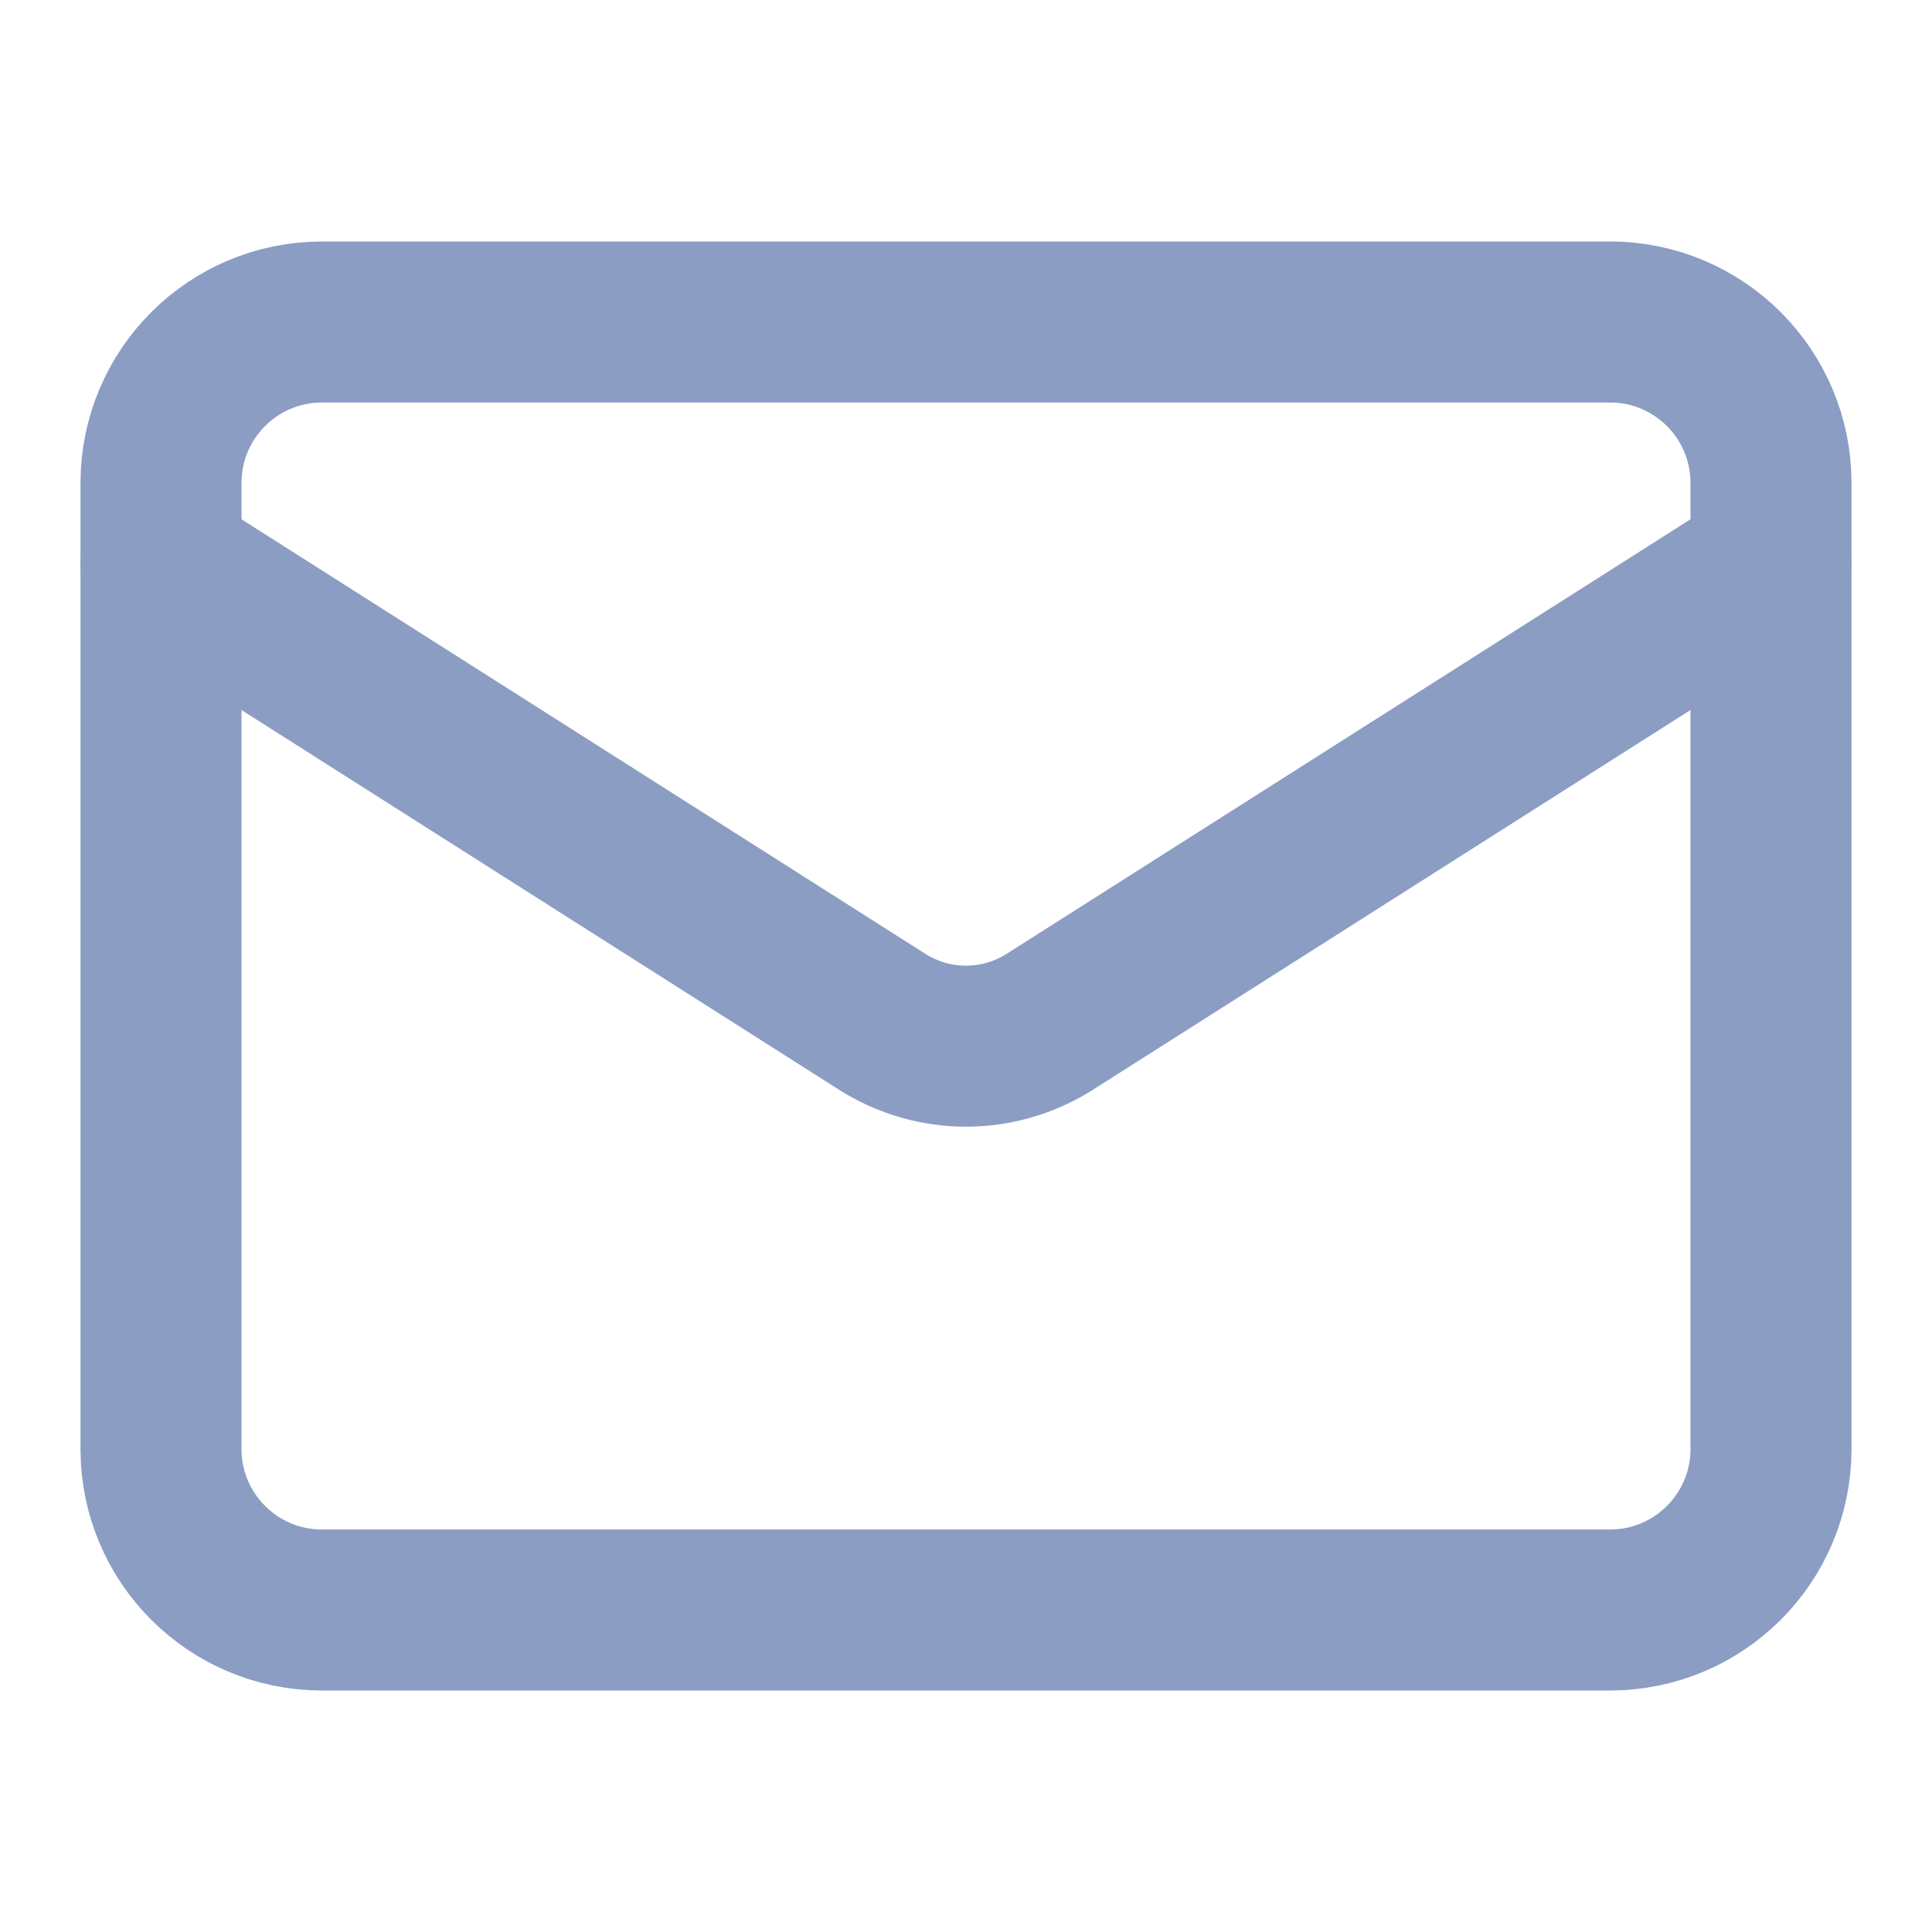
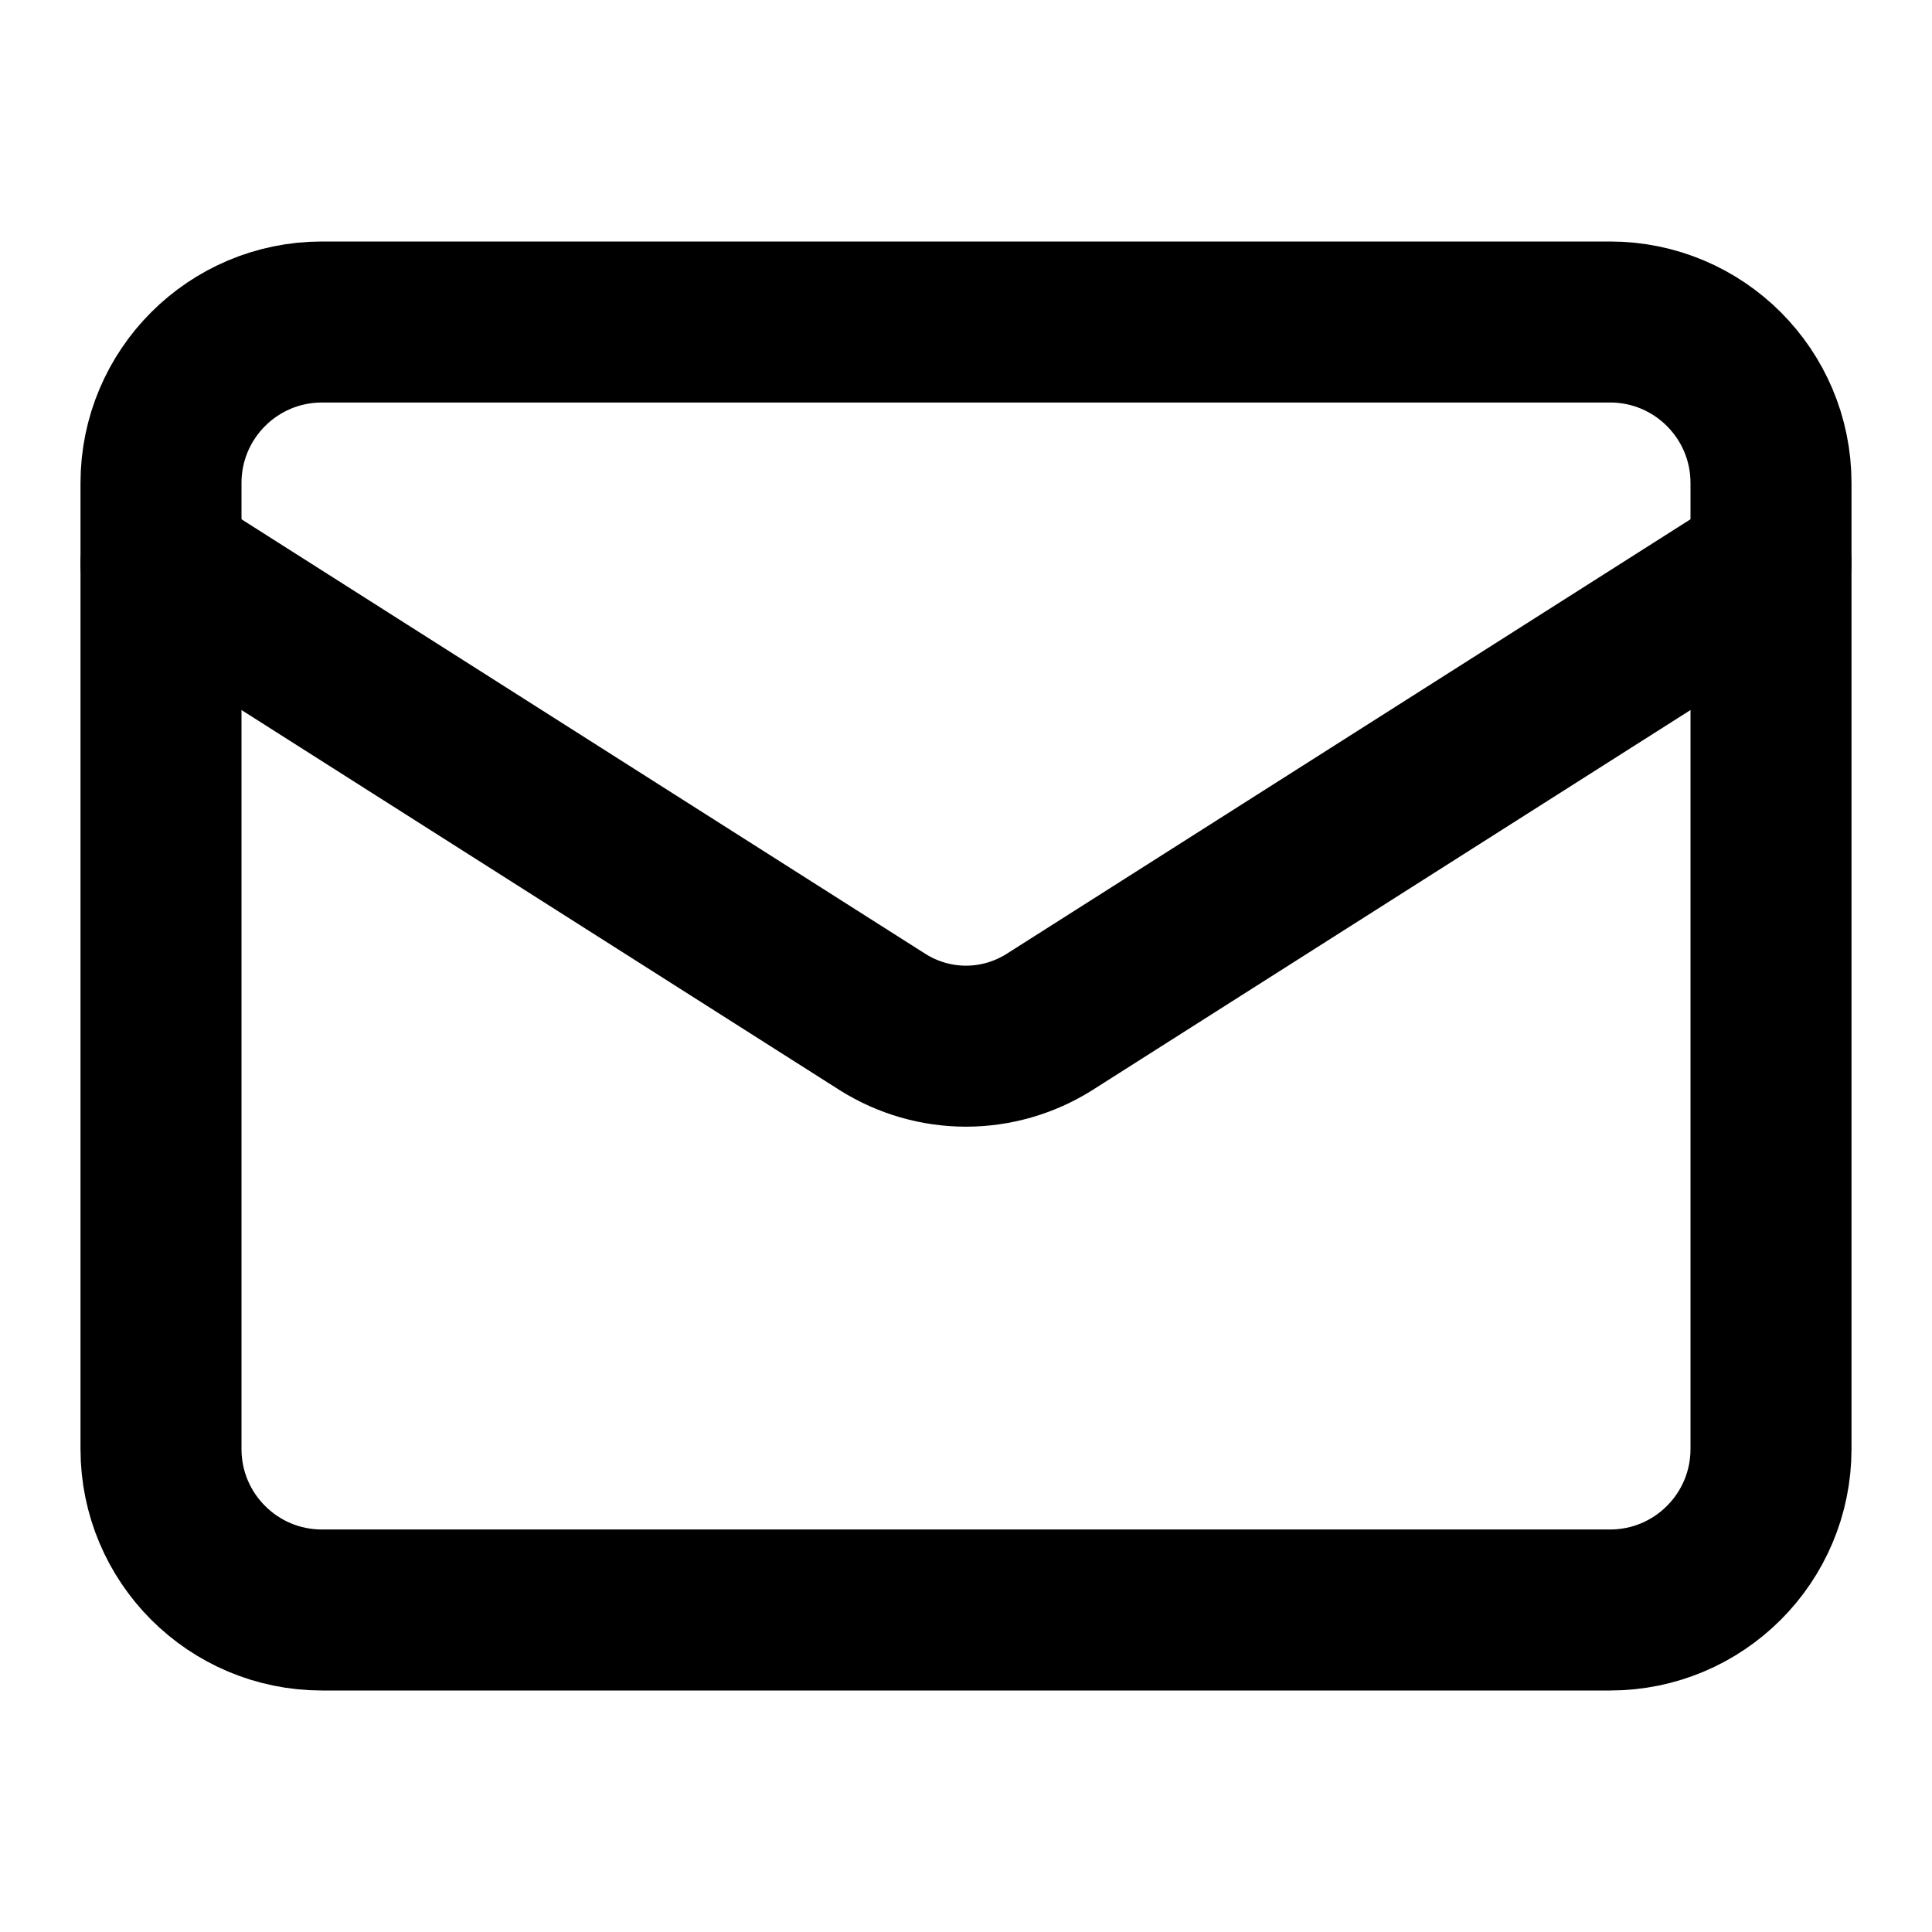
<svg xmlns="http://www.w3.org/2000/svg" width="24" height="24" viewBox="0 0 24 24" fill="none">
-   <path d="M20 4H4C2.895 4 2 4.895 2 6V18C2 19.105 2.895 20 4 20H20C21.105 20 22 19.105 22 18V6C22 4.895 21.105 4 20 4Z" stroke="#8B9DC3" stroke-width="2" stroke-linecap="round" stroke-linejoin="round" />
-   <path d="M22 7L13.03 12.7C12.721 12.893 12.364 12.996 12 12.996C11.636 12.996 11.279 12.893 10.97 12.7L2 7" stroke="#8B9DC3" stroke-width="2" stroke-linecap="round" stroke-linejoin="round" />
+   <path d="M20 4H4C2.895 4 2 4.895 2 6V18C2 19.105 2.895 20 4 20H20C21.105 20 22 19.105 22 18V6C22 4.895 21.105 4 20 4Z" stroke="currentColor" stroke-width="2" stroke-linecap="round" stroke-linejoin="round" />
+   <path d="M22 7L13.03 12.7C12.721 12.893 12.364 12.996 12 12.996C11.636 12.996 11.279 12.893 10.97 12.7L2 7" stroke="currentColor" stroke-width="2" stroke-linecap="round" stroke-linejoin="round" />
</svg>
